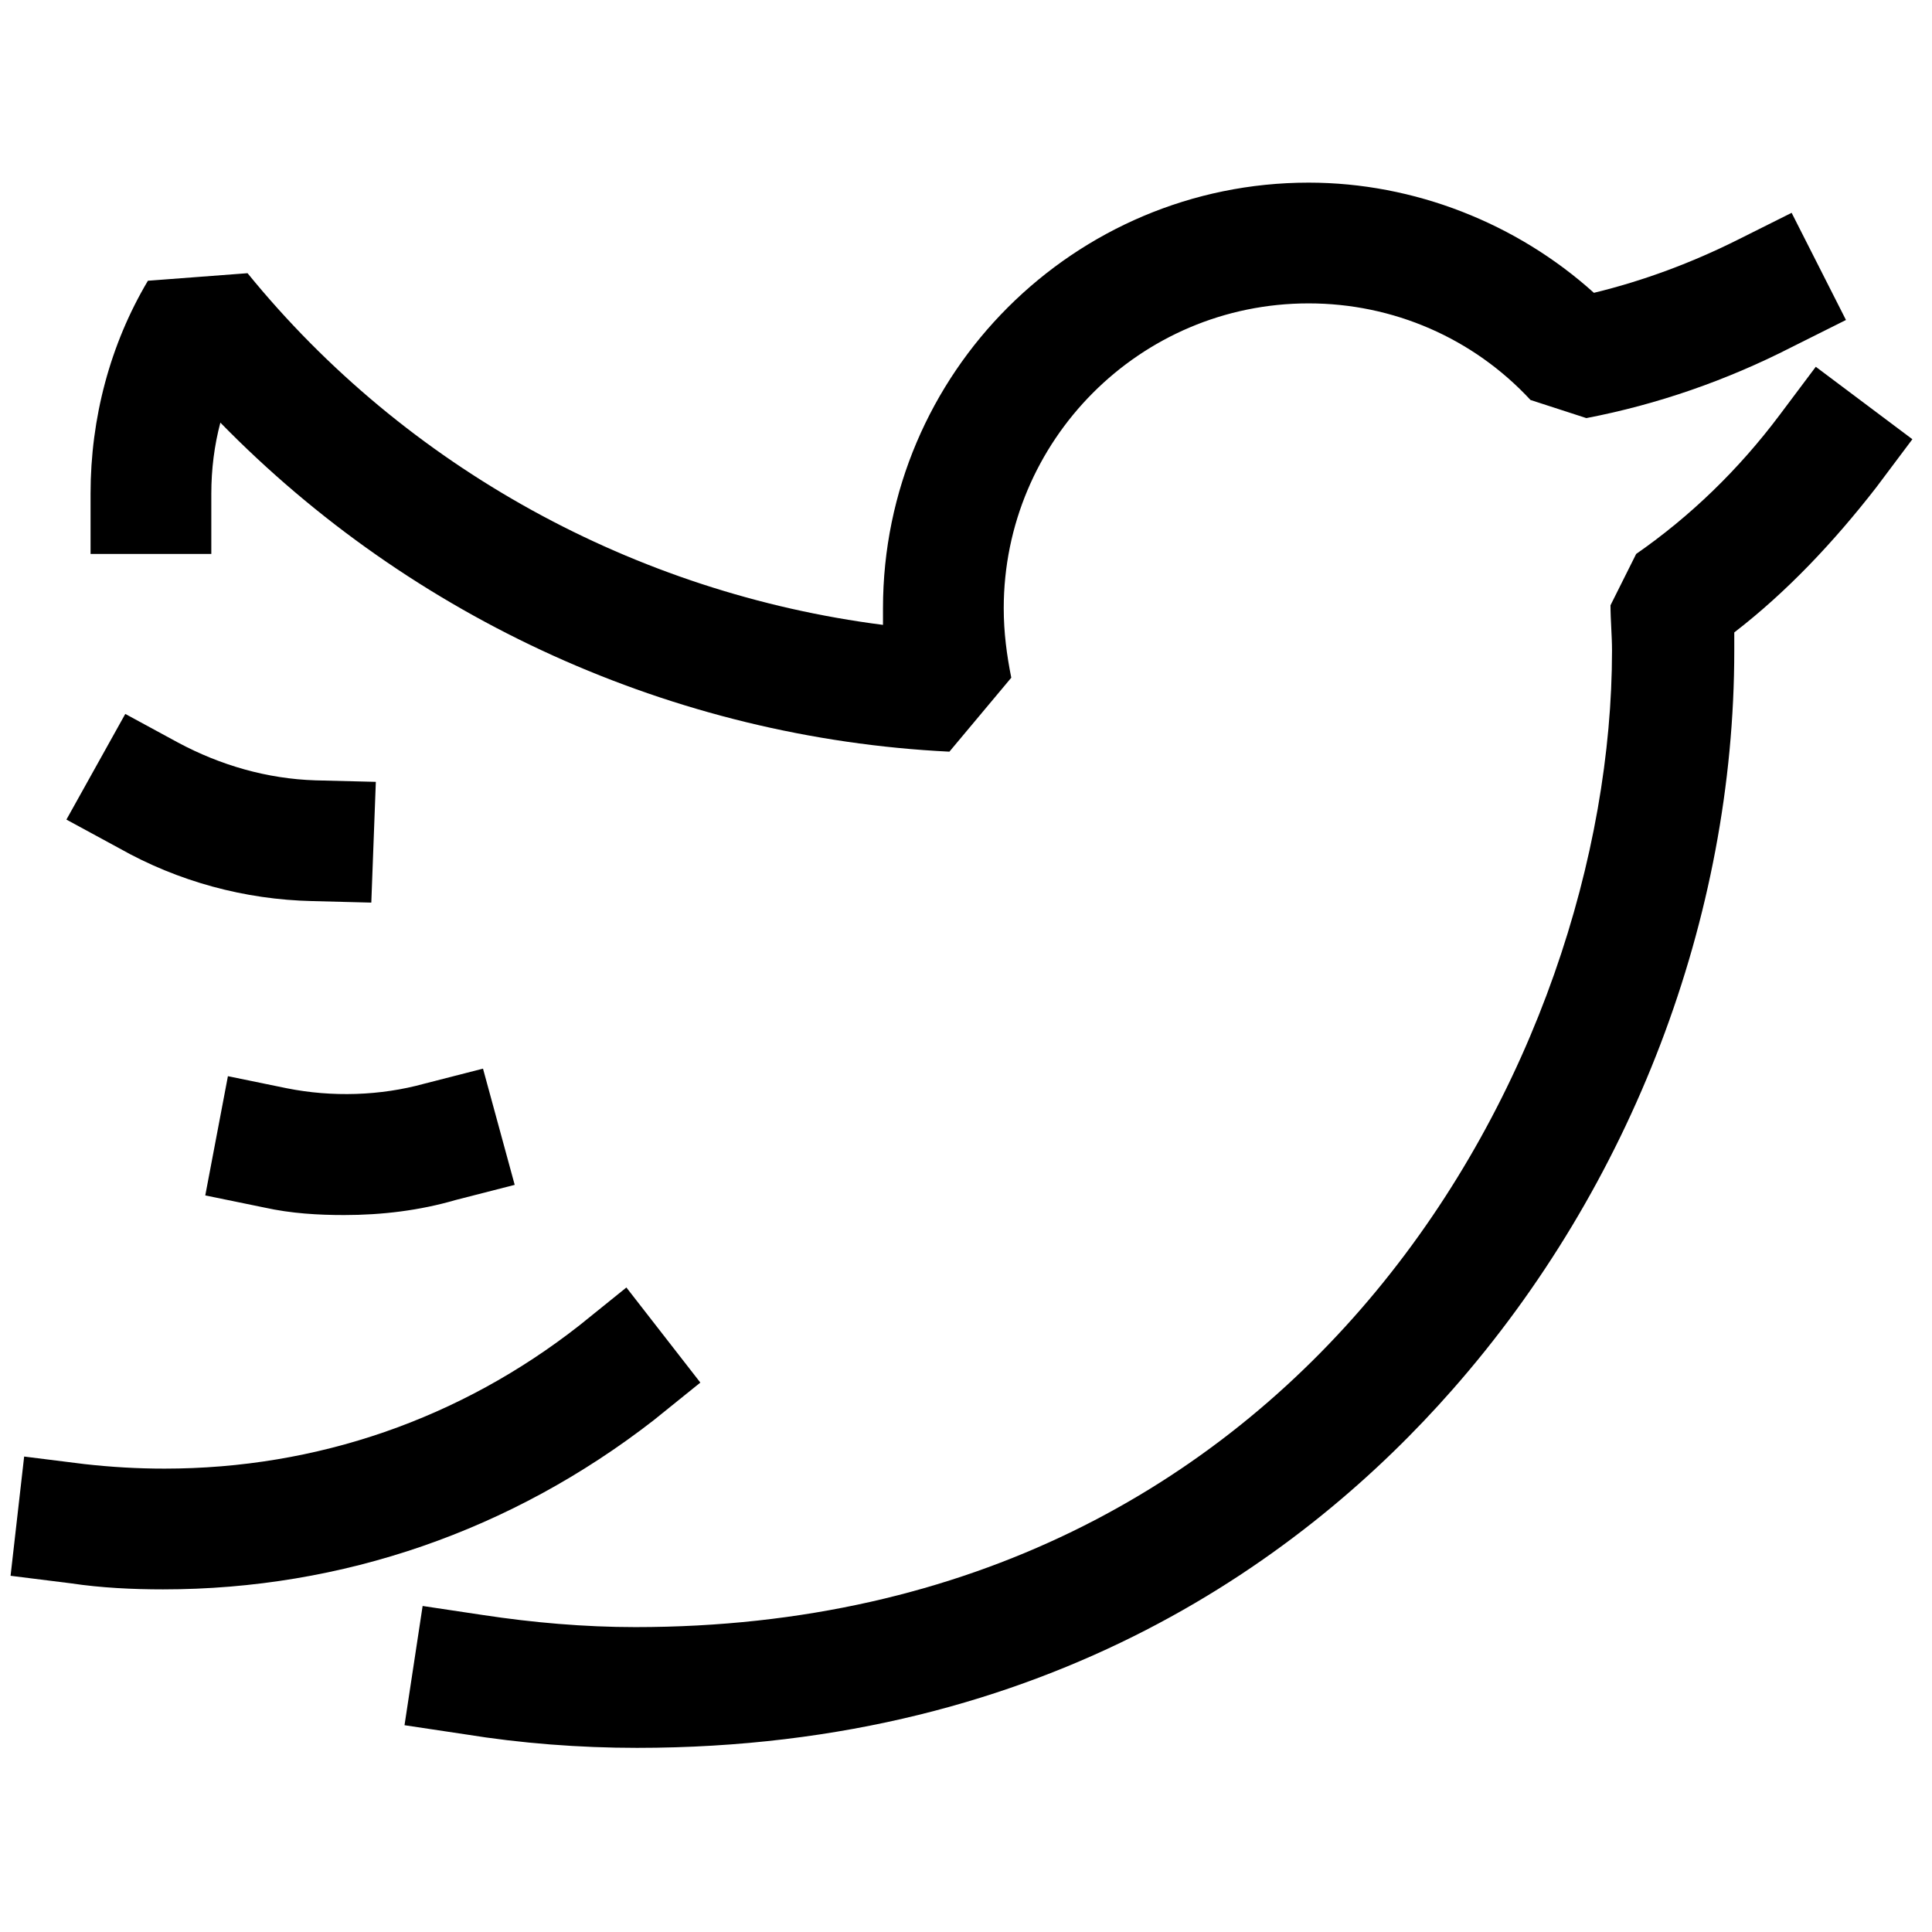
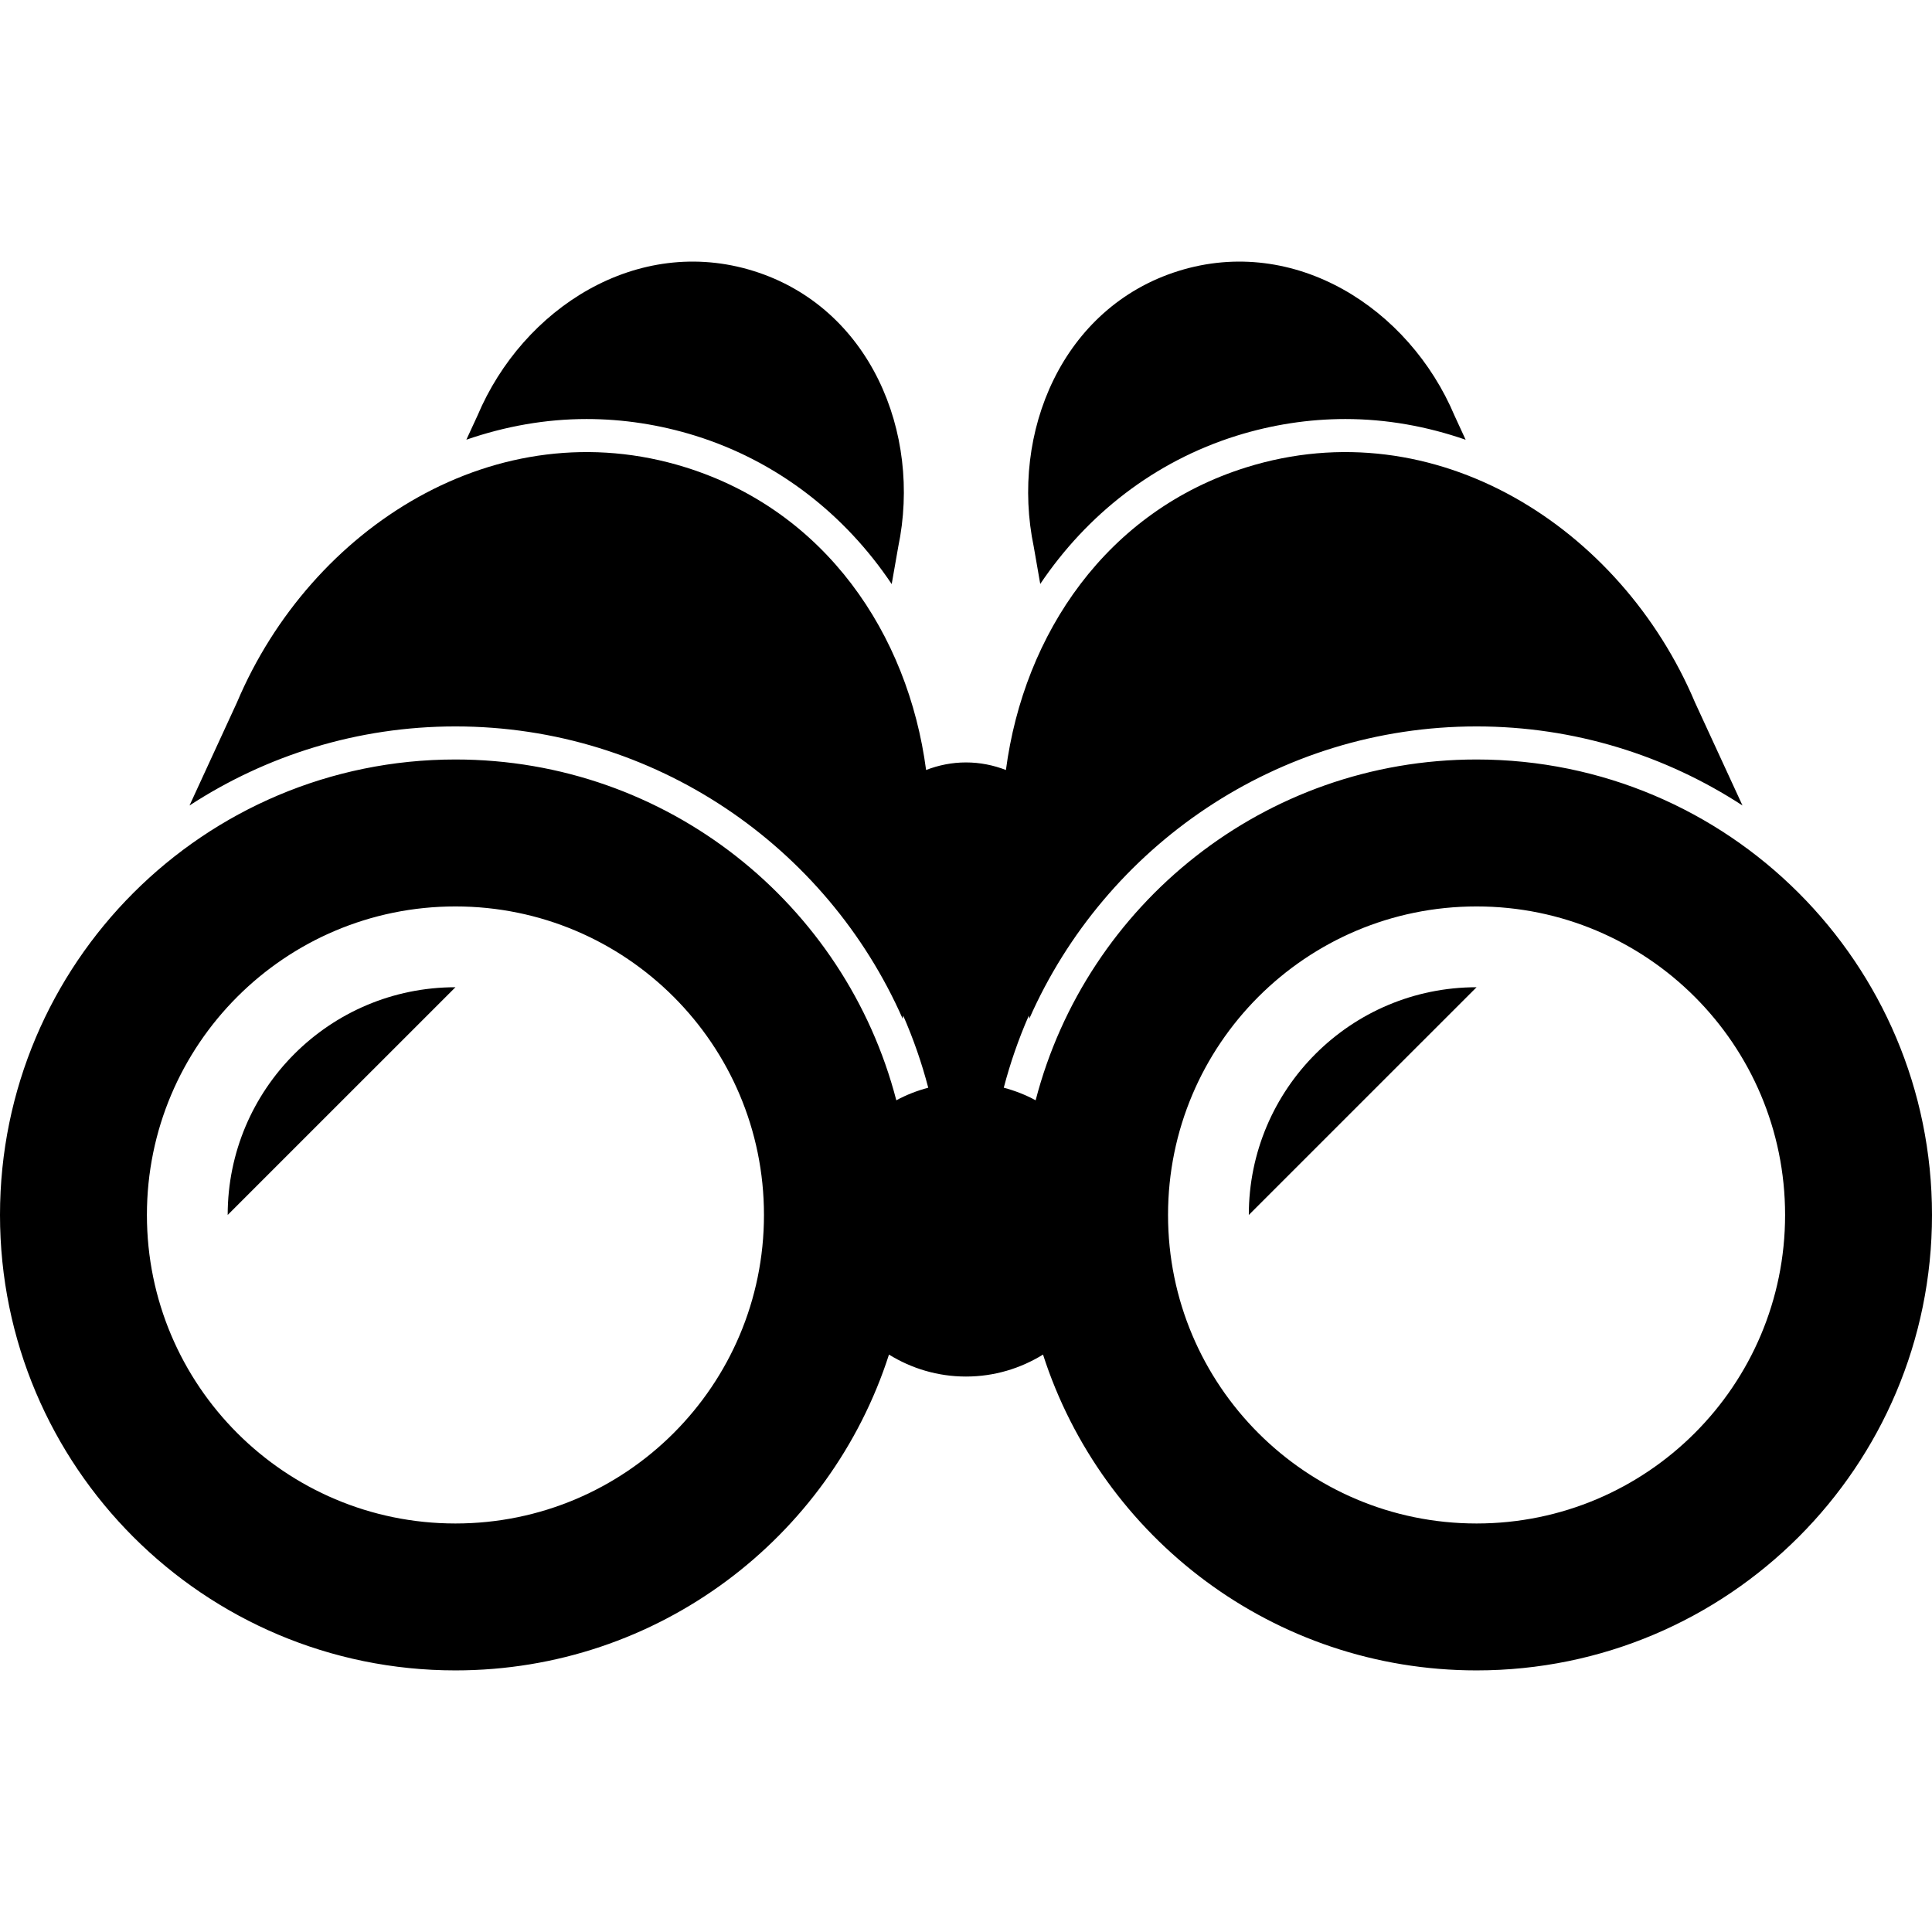
- <svg xmlns="http://www.w3.org/2000/svg" fill="#000000" width="64px" height="64px" viewBox="0 0 128 128" id="Layer_1" version="1.1" xml:space="preserve">
+ <svg xmlns="http://www.w3.org/2000/svg" height="64px" width="64px" version="1.1" id="_x32_" viewBox="0 0 512 512" xml:space="preserve" fill="#000000">
  <g id="SVGRepo_bgCarrier" stroke-width="0" />
  <g id="SVGRepo_tracerCarrier" stroke-linecap="round" stroke-linejoin="round" />
  <g id="SVGRepo_iconCarrier">
+     <style type="text/css"> .st0{fill:#000000;} </style>
    <g>
-       <path d="M124.3,32.3l2.4-3.2l-6.4-4.8l-2.4,3.2c-2.7,3.6-5.9,6.7-9.5,9.2l-1.7,3.4c0,1,0.1,2,0.1,3c0,26.9-20.1,64.7-64.7,64.7 c-3.4,0-6.8-0.3-10.1-0.8l-4-0.6l-1.2,7.9l4,0.6c3.7,0.6,7.6,0.9,11.4,0.9c27.4,0,44.5-12.9,54-23.7c11.9-13.5,18.7-31.3,18.7-49 c0-0.4,0-0.8,0-1.2C118.4,39.2,121.5,35.9,124.3,32.3z" />
-       <path d="M10.8,105.3c11.9,0,23.1-3.9,32.5-11.2l3.1-2.5l-4.9-6.3l-3.1,2.5c-7.9,6.2-17.4,9.5-27.5,9.5c-1.8,0-3.5-0.1-5.3-0.3 l-4-0.5l-0.9,7.9l4,0.5C6.7,105.2,8.8,105.3,10.8,105.3z" />
-       <path d="M22.8,80.5c2.5,0,5-0.3,7.4-1l3.9-1L32,70.8l-3.9,1c-2.9,0.8-6.1,0.9-9.1,0.3l-3.9-0.8l-1.5,7.9l3.9,0.8 C19.3,80.4,21.1,80.5,22.8,80.5z" />
-       <path d="M24.6,59.8l0.3-8l-4-0.1c-3.2-0.1-6.3-1-9.1-2.5l-3.5-1.9l-3.9,7l3.5,1.9c3.9,2.2,8.3,3.4,12.8,3.5L24.6,59.8z" />
-       <path d="M67,44.9c-0.3-1.5-0.5-3-0.5-4.6c0-11.1,9-20.2,20.2-20.2c5.6,0,10.9,2.3,14.7,6.4l3.7,1.2c4.7-0.9,9.3-2.5,13.6-4.7 l3.6-1.8l-3.6-7.1l-3.6,1.8c-3,1.5-6.2,2.7-9.5,3.5c-5.1-4.6-11.9-7.3-18.9-7.3c-15.5,0-28.2,12.6-28.2,28.2c0,0.4,0,0.7,0,1.1 C42.1,39.3,26.9,31,16.4,18.1l-6.6,0.5C7.3,22.8,6,27.7,6,32.7v4h8v-4c0-1.6,0.2-3.2,0.6-4.7c12.7,13,30,20.9,48.3,21.8L67,44.9z" />
+       <path class="st0" d="M184.297,115.479c21.824,6.823,39.669,20.913,52.011,39.309l1.722-9.817 c6.339-30.336-7.542-63.542-38.33-73.158c-30.788-9.608-61.109,9.791-73.166,38.339l-2.944,6.372 c10.286-3.554,21.005-5.477,31.859-5.477C165.148,111.047,174.865,112.544,184.297,115.479z" />
+       <path class="st0" d="M60.34,321.976l60.356-60.348C87.365,261.628,60.34,288.646,60.34,321.976z" />
+       <path class="st0" d="M275.676,154.755c12.359-18.362,30.204-32.452,52.028-39.276c9.432-2.936,19.132-4.432,28.832-4.432 c10.854,0,21.591,1.923,31.875,5.494l-2.943-6.388c-12.058-28.548-42.378-47.947-73.167-38.339 c-30.772,9.616-44.669,42.822-38.331,73.158L275.676,154.755z" />
+       <path class="st0" d="M391.304,201.272c-56.175,0-103.369,38.365-116.848,90.318c-2.642-1.439-5.469-2.542-8.446-3.337 c1.723-6.589,3.948-12.969,6.64-19.115l0.134,0.811c20.085-45.538,65.625-77.439,118.522-77.439 c25.972,0,50.172,7.718,70.475,20.954l-12.593-27.318c-19.584-46.391-68.852-77.925-118.89-62.296 c-36.993,11.556-58.951,44.101-63.718,80.208c-3.294-1.27-6.84-2.007-10.586-2.007c-3.729,0-7.292,0.736-10.57,2.007 c-4.766-36.107-26.725-68.651-63.734-80.208c-50.021-15.628-99.29,15.905-118.89,62.296l-12.576,27.318 c20.302-13.236,44.502-20.954,70.474-20.954c52.881,0,98.436,31.901,118.506,77.439l0.15-0.811 c2.693,6.146,4.918,12.526,6.64,19.115c-2.976,0.794-5.82,1.898-8.462,3.337c-13.48-51.953-60.658-90.318-116.833-90.318 C54.035,201.272,0,255.315,0,321.976c0,66.653,54.035,120.696,120.696,120.696c53.751,0,99.273-35.137,114.893-83.694 c5.937,3.671,12.911,5.82,20.403,5.82c7.51,0,14.466-2.149,20.42-5.82c15.62,48.558,61.142,83.694,114.892,83.694 C457.966,442.672,512,388.63,512,321.976C512,255.315,457.966,201.272,391.304,201.272z M120.696,403.739 c-45.154,0-81.763-36.609-81.763-81.763s36.609-81.762,81.763-81.762c45.171,0,81.763,36.608,81.763,81.762 S165.867,403.739,120.696,403.739z M391.304,403.739c-45.171,0-81.762-36.609-81.762-81.763s36.592-81.762,81.762-81.762 c45.155,0,81.764,36.608,81.764,81.762S436.459,403.739,391.304,403.739z" />
+       <path class="st0" d="M330.948,321.976l60.356-60.348C357.957,261.628,330.948,288.646,330.948,321.976z" />
    </g>
  </g>
</svg>
